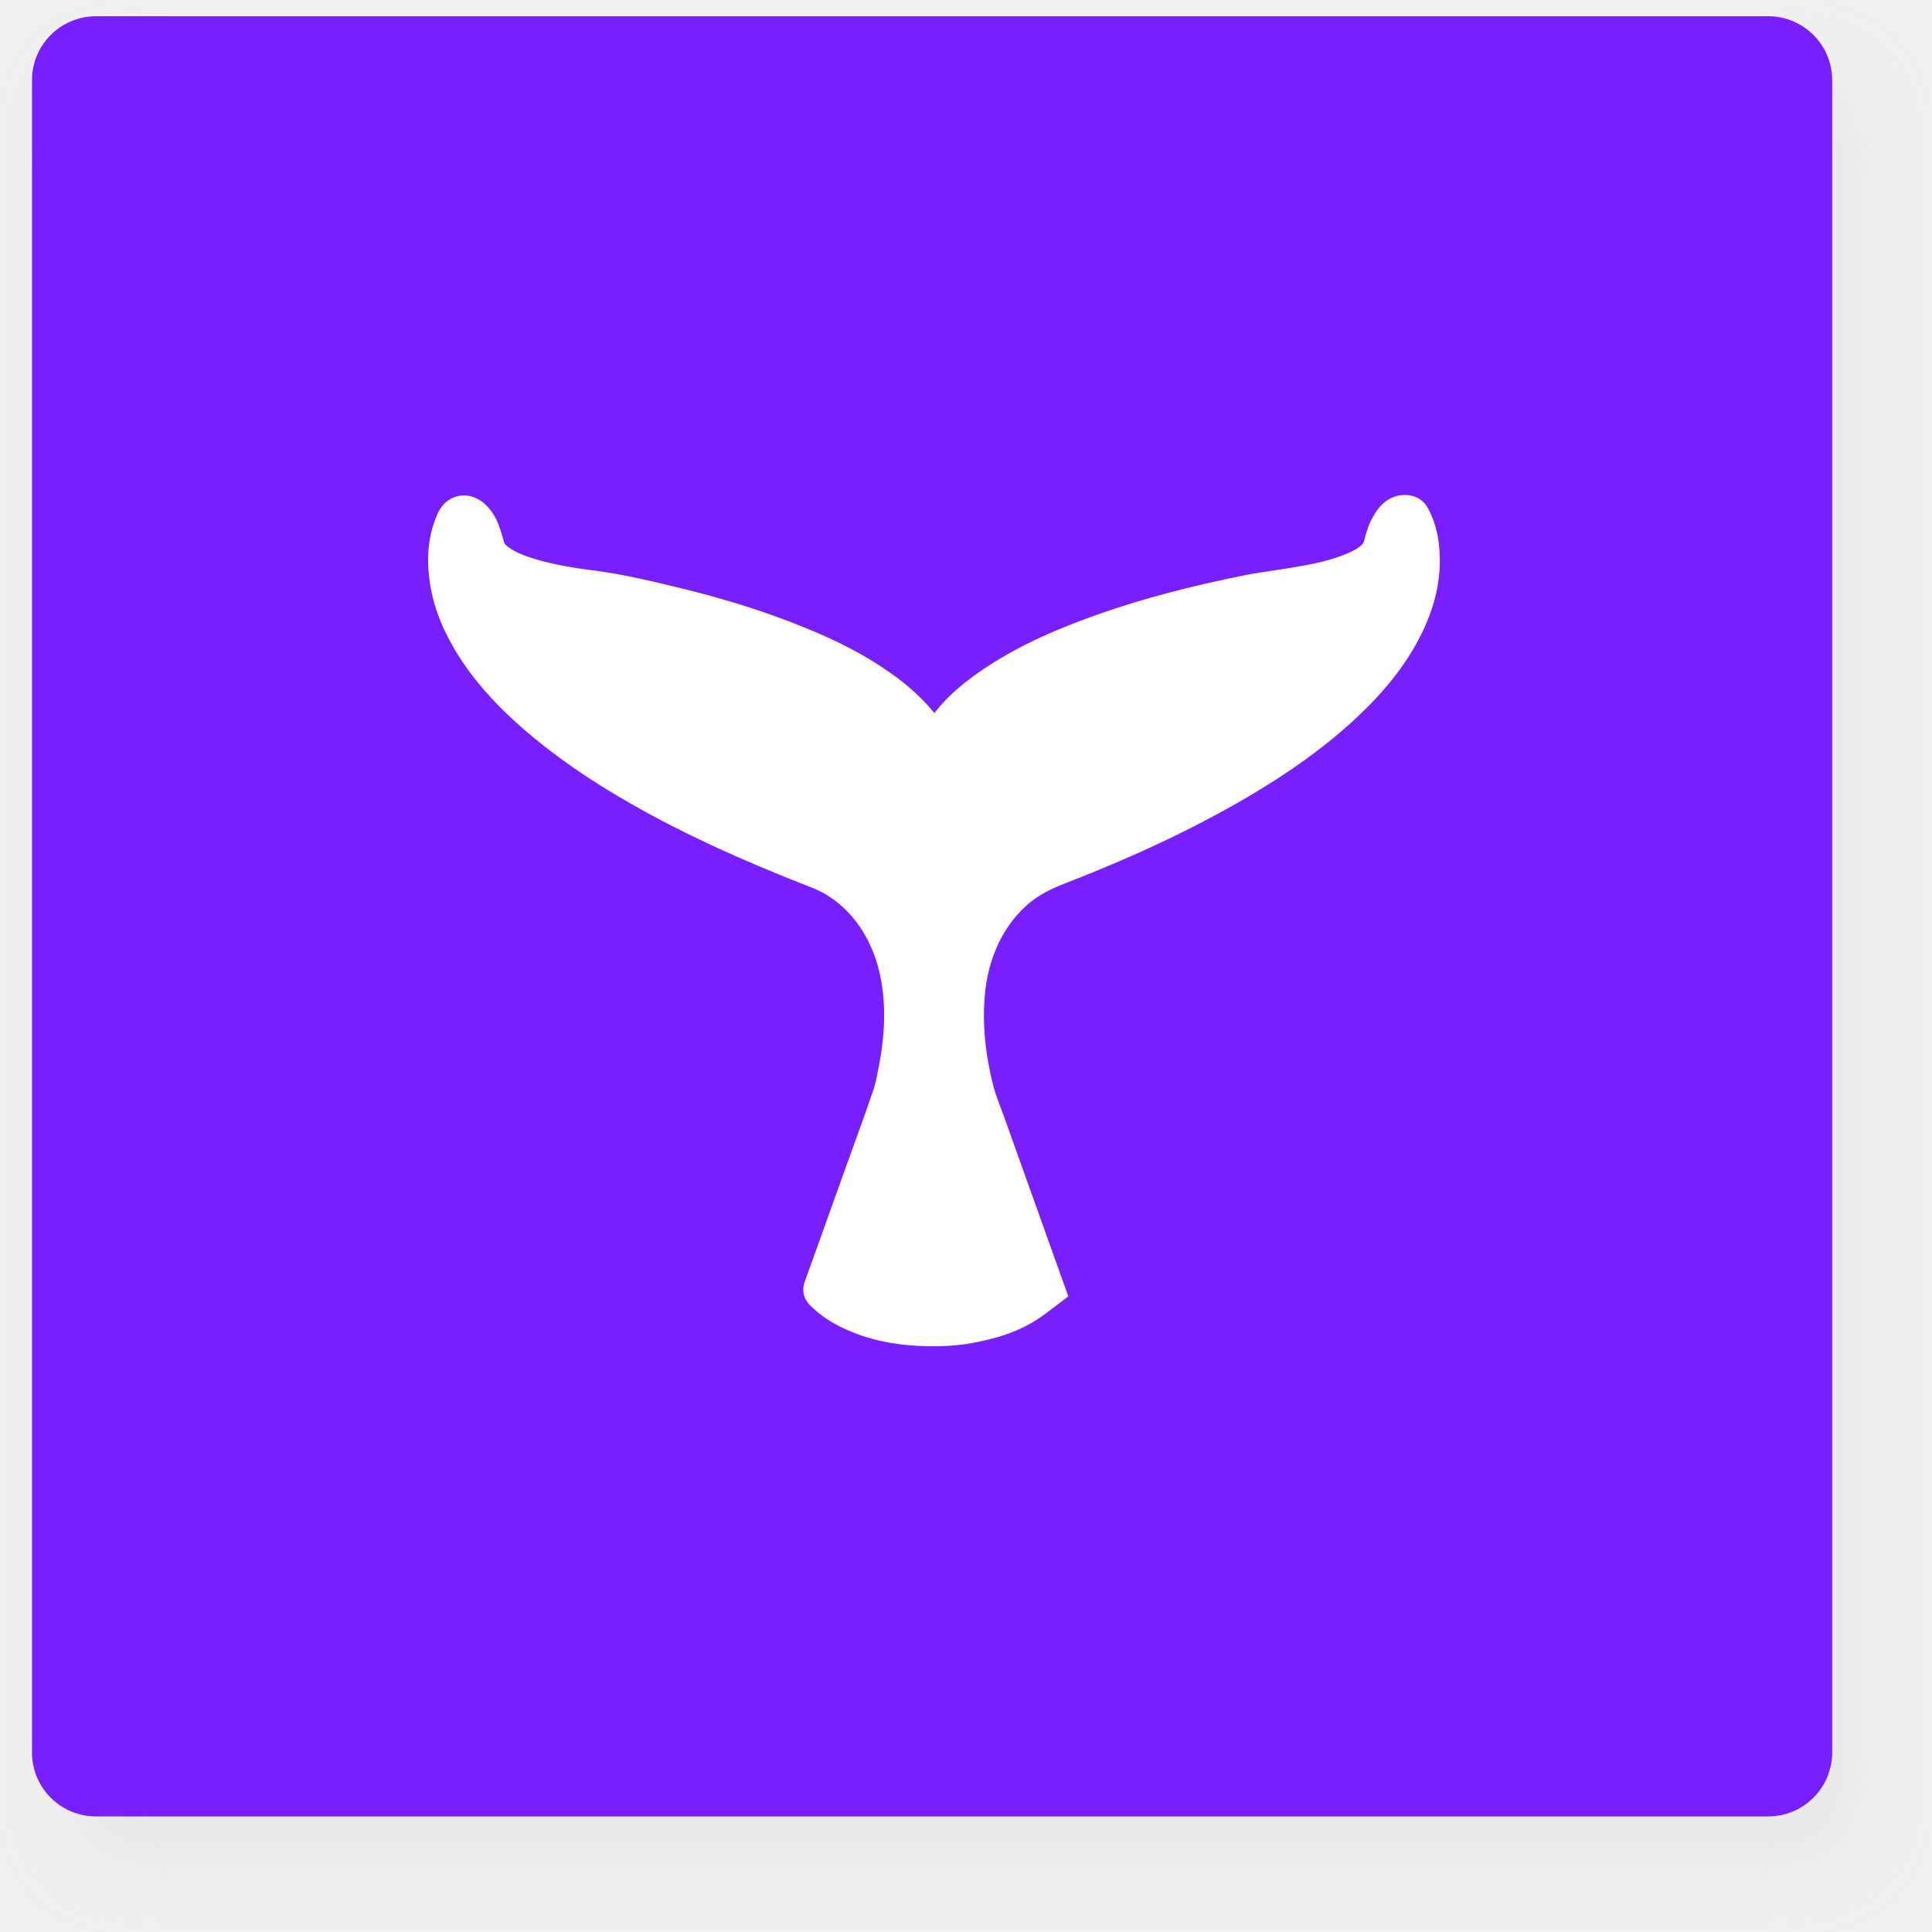
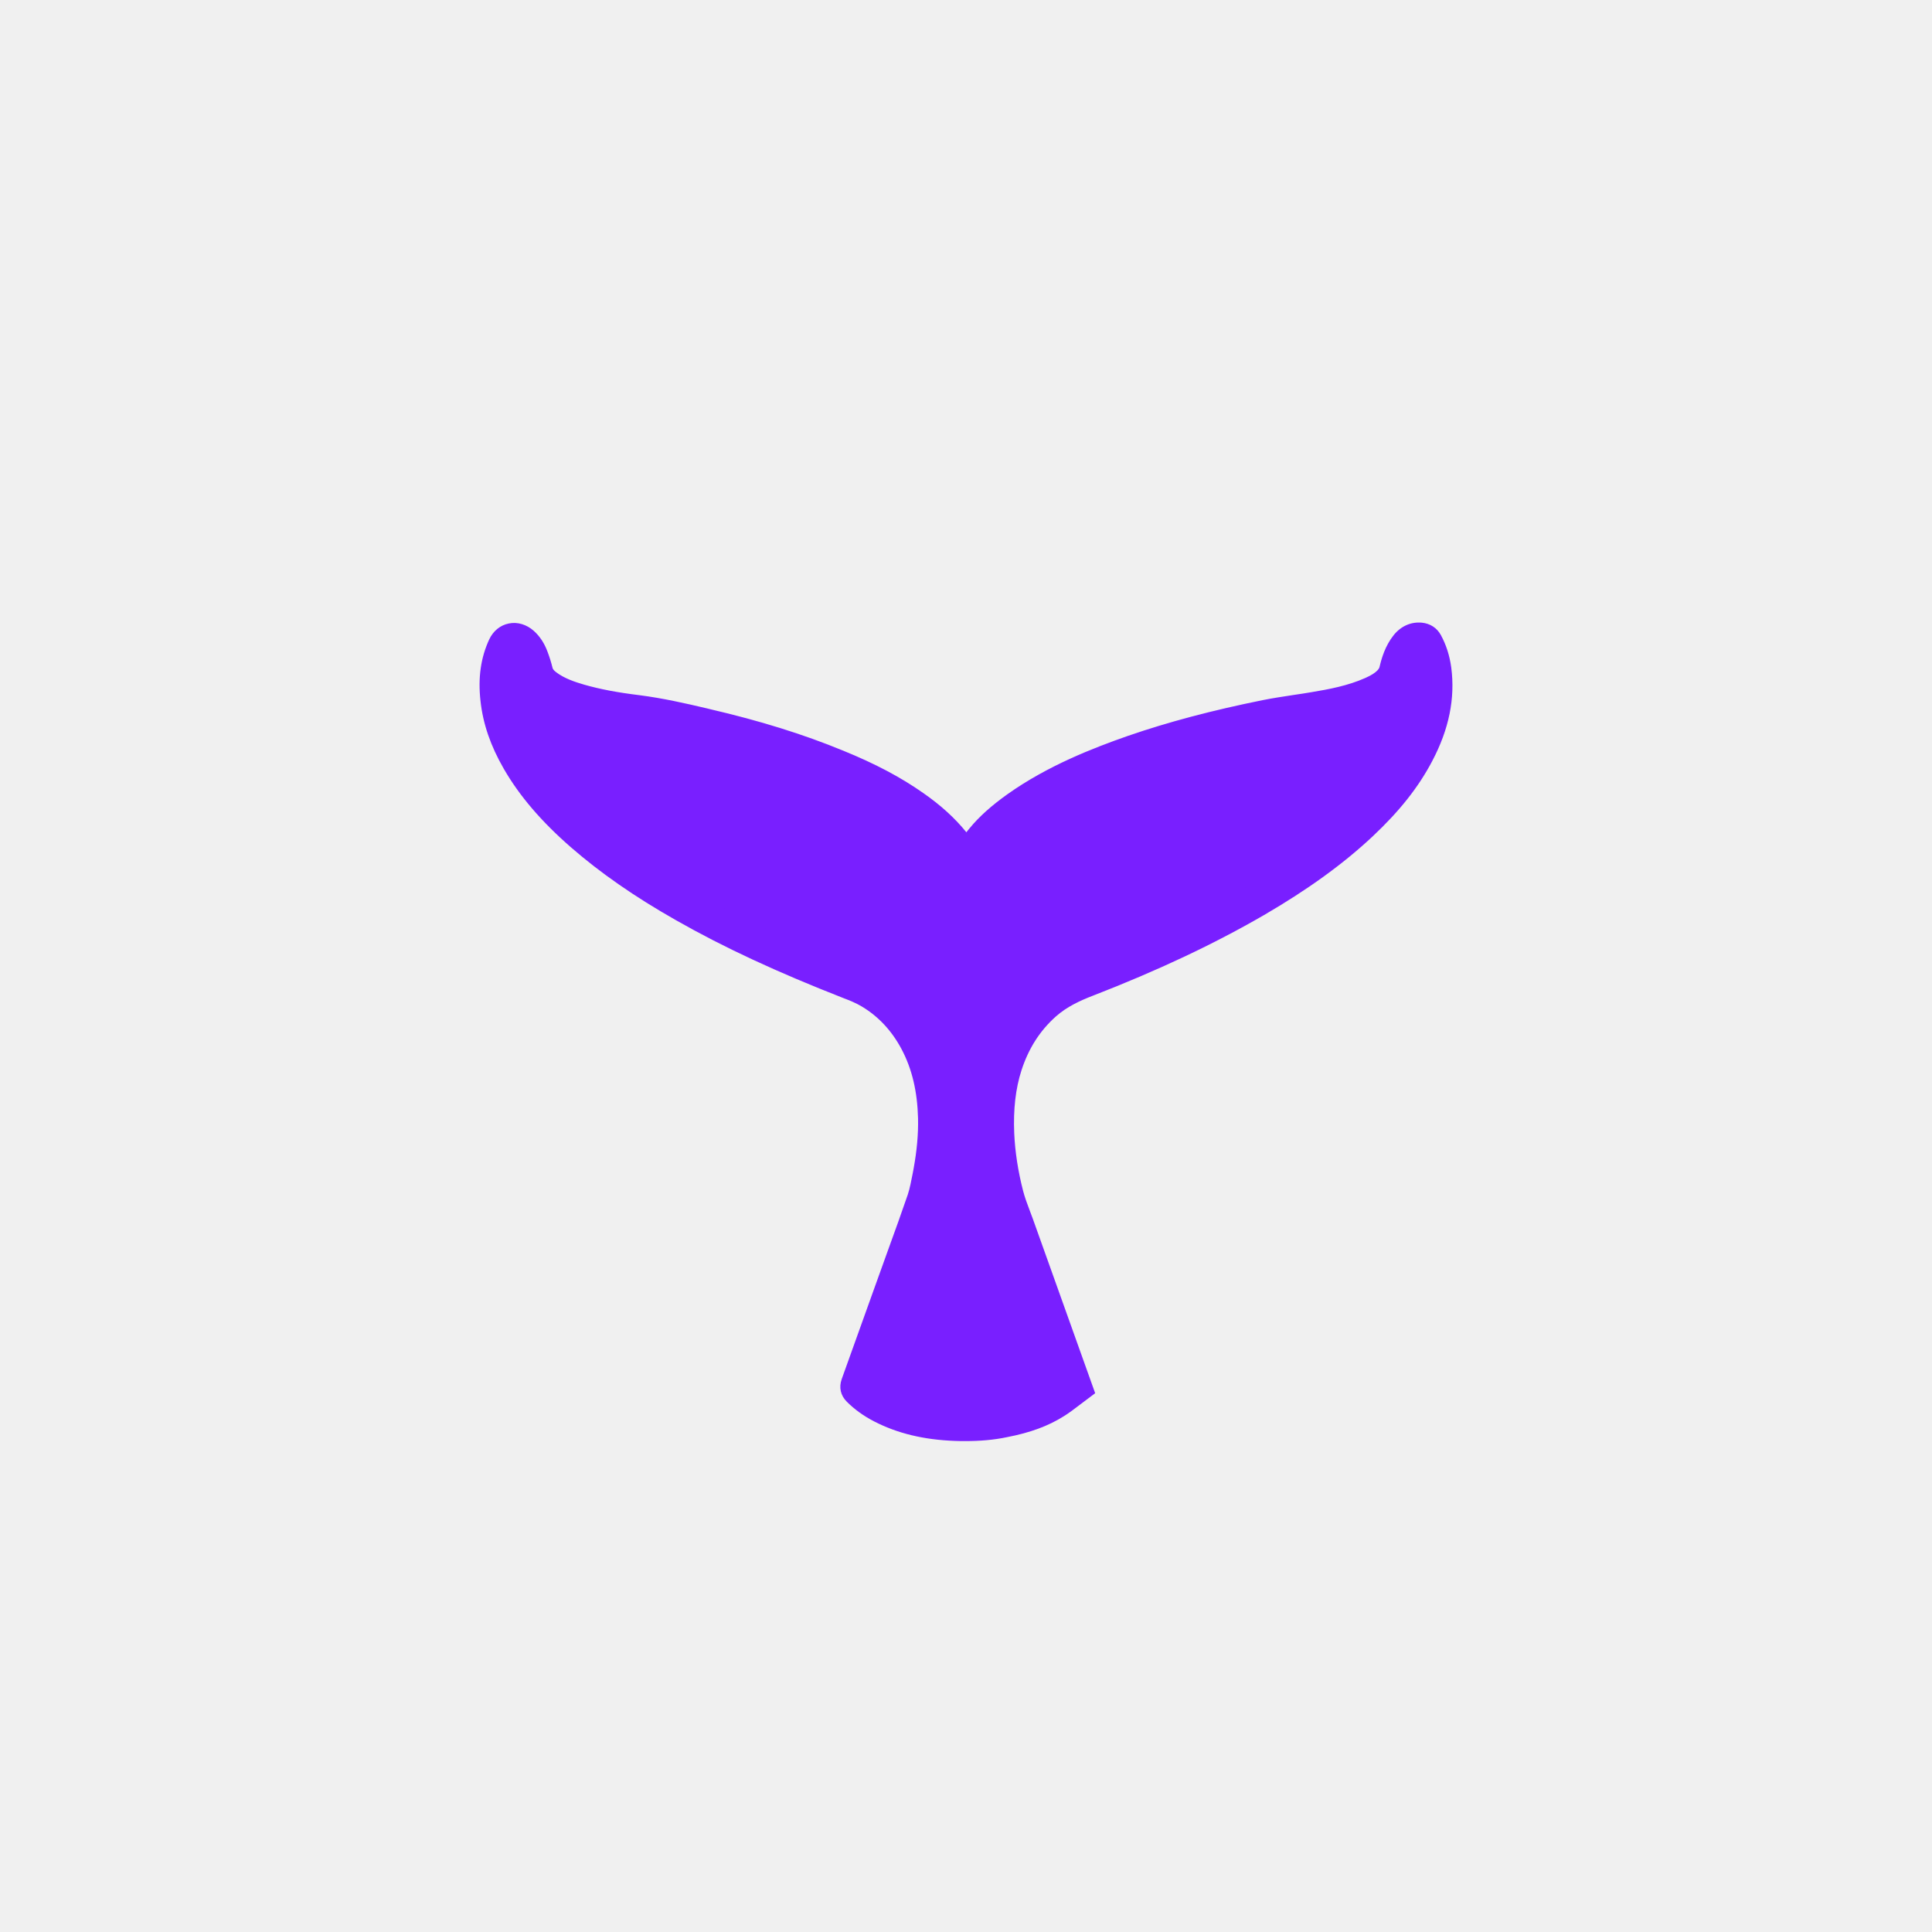
- <svg xmlns="http://www.w3.org/2000/svg" width="302" height="302" viewBox="0 0 302 302" fill="none">
-   <g filter="url(#filter0_d)">
-     <rect x="5" y="2.537" width="281.397" height="281.397" rx="10" fill="#791FFF" />
-     <mask id="mask0" mask-type="alpha" maskUnits="userSpaceOnUse" x="12" y="9" width="268" height="269">
-       <g clip-path="url(#clip0)">
-         <path d="M163.817 201.745C162.714 202.574 161.665 203.43 160.507 204.179C157.978 205.784 155.152 206.666 152.219 207.228C149.608 207.709 146.971 207.843 144.307 207.763C140.136 207.602 136.099 206.853 132.358 204.901C130.959 204.179 129.667 203.296 128.564 202.173C128.295 201.878 128.214 201.665 128.348 201.263C130.447 195.406 132.547 189.548 134.646 183.69C136.126 179.517 137.687 175.371 139.086 171.199C139.57 169.728 139.812 168.176 140.109 166.652C140.647 163.763 140.943 160.848 140.889 157.905C140.781 153.545 139.974 149.373 137.902 145.494C136.126 142.151 133.677 139.422 130.394 137.443C129.344 136.828 128.214 136.347 127.057 135.892C117.826 132.281 108.811 128.295 100.199 123.401C94.279 120.057 88.627 116.313 83.514 111.846C79.478 108.315 75.844 104.41 73.153 99.729C71.35 96.626 70.112 93.336 69.709 89.779C69.386 86.81 69.601 83.921 70.893 81.193C71.512 79.909 72.804 79.695 73.88 80.658C74.607 81.3 75.091 82.102 75.414 82.985C75.683 83.761 75.952 84.536 76.141 85.312C76.383 86.275 77.002 86.971 77.755 87.559C79.37 88.789 81.254 89.458 83.191 90.02C86.286 90.902 89.435 91.437 92.61 91.812C96.405 92.293 100.092 93.176 103.805 94.032C111.044 95.717 118.122 97.803 125.011 100.638C129.398 102.431 133.623 104.517 137.498 107.245C140.243 109.171 142.719 111.364 144.71 114.093C144.98 114.467 145.222 114.868 145.518 115.216C145.922 115.697 146.217 115.697 146.621 115.216C147.321 114.333 147.967 113.397 148.693 112.514C150.308 110.535 152.272 108.93 154.345 107.459C160.131 103.367 166.589 100.665 173.236 98.338C180.26 95.904 187.472 94.112 194.765 92.641C197.403 92.106 200.067 91.812 202.731 91.357C205.934 90.822 209.109 90.207 212.096 88.87C213.173 88.388 214.195 87.826 214.976 86.944C215.433 86.435 215.756 85.874 215.918 85.205C216.241 83.761 216.725 82.343 217.694 81.139C218.259 80.444 218.959 80.016 219.9 80.123C220.358 80.177 220.681 80.337 220.896 80.765C221.65 82.129 222.08 83.6 222.269 85.125C222.914 89.993 221.704 94.46 219.443 98.739C217.129 103.153 213.899 106.897 210.293 110.268C205.099 115.109 199.26 119.121 193.124 122.679C184.324 127.787 175.093 131.96 165.62 135.624C163.171 136.587 160.83 137.711 158.839 139.449C155.771 142.151 153.726 145.494 152.461 149.373C151.277 153.011 150.981 156.755 151.142 160.553C151.304 163.924 151.842 167.24 152.676 170.504C153.08 172.108 153.753 173.659 154.291 175.211C157.386 183.904 160.507 192.57 163.602 201.263C163.683 201.37 163.737 201.504 163.817 201.745Z" fill="black" />
-         <path d="M145.895 210.437C145.33 210.437 144.765 210.437 144.2 210.41C139.113 210.223 134.835 209.18 131.094 207.254C129.318 206.345 127.865 205.274 126.627 204.044C125.604 203.028 125.308 201.717 125.792 200.353C127.542 195.512 129.264 190.67 131.013 185.802L133.381 179.222C134.458 176.28 135.507 173.338 136.53 170.369C136.88 169.299 137.095 168.122 137.337 166.892L137.472 166.169C138.01 163.227 138.252 160.552 138.198 157.985C138.091 153.625 137.23 149.961 135.534 146.751C133.946 143.755 131.767 141.401 129.022 139.77C128.134 139.234 127.084 138.807 126.088 138.432C115.297 134.206 106.632 130.194 98.881 125.781C92.126 121.956 86.529 118.05 81.766 113.905C76.975 109.732 73.396 105.559 70.84 101.119C68.714 97.428 67.476 93.844 67.072 90.126C66.641 86.328 67.126 83.038 68.498 80.095C69.144 78.731 70.301 77.795 71.674 77.528C73.073 77.234 74.553 77.688 75.71 78.705C76.706 79.587 77.46 80.737 77.971 82.128C78.294 82.984 78.563 83.84 78.778 84.723C78.805 84.83 78.859 85.07 79.397 85.472C80.716 86.461 82.385 87.023 83.945 87.478C86.475 88.2 89.247 88.735 92.961 89.19C96.701 89.671 100.361 90.5 103.887 91.329L104.425 91.463C112.471 93.335 119.549 95.529 126.034 98.204C131.228 100.317 135.373 102.51 139.033 105.078C141.912 107.084 144.2 109.17 146.057 111.47C146.218 111.257 146.379 111.043 146.568 110.829C148.129 108.93 150.093 107.164 152.757 105.265C159.324 100.611 166.671 97.776 172.322 95.796C178.834 93.549 185.993 91.65 194.201 89.992C195.896 89.644 197.618 89.404 199.314 89.136C200.283 89.002 201.251 88.842 202.22 88.681C204.965 88.227 208.114 87.638 210.913 86.381C211.935 85.927 212.5 85.552 212.931 85.097C213.092 84.91 213.173 84.776 213.227 84.562C213.55 83.198 214.115 81.192 215.514 79.427C216.699 77.956 218.313 77.234 220.089 77.394C221.435 77.528 222.538 78.223 223.184 79.4C224.045 80.978 224.61 82.717 224.879 84.696C225.525 89.698 224.53 94.673 221.785 99.889C219.551 104.142 216.456 108.047 212.097 112.139C207.306 116.633 201.52 120.805 194.443 124.925C186.316 129.632 177.193 133.939 166.563 138.058C164.625 138.807 162.419 139.796 160.615 141.401C158.005 143.728 156.175 146.59 155.018 150.147C154.049 153.143 153.672 156.514 153.834 160.392C153.968 163.414 154.453 166.571 155.287 169.807C155.556 170.824 155.933 171.84 156.337 172.91L156.848 174.274L166.993 202.653L164.437 204.579C163.629 205.194 162.795 205.836 161.934 206.371C159.351 208.003 156.417 209.073 152.677 209.795C150.524 210.25 148.29 210.437 145.895 210.437ZM131.282 200.995C131.955 201.53 132.709 202.038 133.597 202.493C136.611 204.044 140.136 204.9 144.388 205.061C147.025 205.168 149.42 205.007 151.681 204.579C154.722 204.017 157.063 203.162 159.028 201.904C159.566 201.557 160.077 201.182 160.589 200.781L151.277 174.809C150.847 173.632 150.389 172.428 150.039 171.145C149.124 167.56 148.586 164.03 148.425 160.659C148.209 156.112 148.694 152.154 149.851 148.543C151.277 144.103 153.672 140.385 156.983 137.442C159.458 135.249 162.338 133.992 164.571 133.109C174.932 129.097 183.813 124.925 191.671 120.351C198.399 116.446 203.835 112.514 208.356 108.287C212.285 104.623 215.03 101.173 216.967 97.455C219.174 93.255 220.009 89.323 219.497 85.418C219.417 84.776 219.282 84.161 219.12 83.599C218.878 84.188 218.636 84.883 218.448 85.739C218.205 86.836 217.667 87.852 216.887 88.708C215.73 89.992 214.33 90.714 213.119 91.249C209.729 92.774 206.149 93.442 203.081 93.951C202.086 94.111 201.063 94.272 200.067 94.406C198.453 94.646 196.811 94.887 195.223 95.208C187.258 96.813 180.341 98.632 174.071 100.798C168.743 102.644 161.853 105.319 155.852 109.571C153.592 111.176 151.977 112.621 150.739 114.145C150.362 114.6 150.012 115.082 149.636 115.563C149.34 115.964 149.017 116.392 148.694 116.793C147.806 117.943 146.756 118.184 146.057 118.184C145.249 118.211 144.307 117.97 143.392 116.847C143.15 116.553 142.962 116.258 142.746 115.964L142.504 115.616C140.889 113.396 138.737 111.363 135.911 109.384C132.574 107.057 128.753 105.051 123.936 103.072C117.719 100.531 110.91 98.418 103.16 96.599L102.622 96.465C99.069 95.636 95.706 94.86 92.234 94.432C88.251 93.924 85.21 93.336 82.411 92.533C80.42 91.972 78.132 91.169 76.087 89.644C74.715 88.601 73.854 87.397 73.477 85.926C73.315 85.231 73.073 84.536 72.831 83.867C72.804 83.787 72.777 83.706 72.75 83.626C72.212 85.311 72.078 87.184 72.32 89.43C72.643 92.4 73.665 95.315 75.415 98.364C77.702 102.323 80.824 105.961 85.21 109.785C89.704 113.691 95.006 117.382 101.465 121.046C109 125.326 117.45 129.231 127.999 133.377C129.156 133.832 130.475 134.366 131.713 135.115C135.292 137.255 138.171 140.331 140.217 144.21C142.316 148.168 143.392 152.608 143.5 157.824C143.554 160.766 143.312 163.816 142.693 167.106L142.558 167.801C142.316 169.192 142.047 170.609 141.562 172.027C140.54 175.023 139.463 178.019 138.387 180.988L136.019 187.567C134.485 192.061 132.897 196.528 131.282 200.995Z" fill="black" />
-       </g>
-     </mask>
-     <g mask="url(#mask0)">
-       <rect x="5" y="2.537" width="281.397" height="281.397" fill="white" />
-     </g>
-   </g>
-   <defs>
-     <filter id="filter0_d" x="0" y="0.537" width="301.397" height="301.397" filterUnits="userSpaceOnUse" color-interpolation-filters="sRGB">
-       <feFlood flood-opacity="0" result="BackgroundImageFix" />
-       <feColorMatrix in="SourceAlpha" type="matrix" values="0 0 0 0 0 0 0 0 0 0 0 0 0 0 0 0 0 0 127 0" />
-       <feOffset dx="5" dy="8" />
-       <feGaussianBlur stdDeviation="5" />
-       <feColorMatrix type="matrix" values="0 0 0 0 0.825 0 0 0 0 0.825 0 0 0 0 0.825 0 0 0 0.25 0" />
-       <feBlend mode="normal" in2="BackgroundImageFix" result="effect1_dropShadow" />
-       <feBlend mode="normal" in="SourceGraphic" in2="effect1_dropShadow" result="shape" />
-     </filter>
-     <clipPath id="clip0">
-       <rect width="267.29" height="267.29" fill="white" transform="translate(12.4248 9.96191)" />
-     </clipPath>
-   </defs>
+ <svg xmlns="http://www.w3.org/2000/svg" width="360" height="360" viewBox="0 0 360 360" fill="none">
+   <path d="M200.431 258.559C199.166 259.51 197.963 260.491 196.636 261.349C193.737 263.189 190.498 264.201 187.135 264.845C184.143 265.397 181.12 265.55 178.066 265.458C173.285 265.274 168.658 264.415 164.37 262.177C162.766 261.35 161.286 260.338 160.021 259.05C159.713 258.713 159.62 258.468 159.774 258.008C162.18 251.293 164.586 244.579 166.993 237.864C168.689 233.082 170.478 228.329 172.082 223.546C172.637 221.86 172.915 220.082 173.254 218.334C173.871 215.023 174.211 211.681 174.149 208.309C174.025 203.311 173.1 198.528 170.725 194.083C168.689 190.25 165.882 187.123 162.119 184.854C160.916 184.149 159.62 183.597 158.293 183.076C147.713 178.937 137.379 174.368 127.508 168.758C120.722 164.925 114.244 160.633 108.383 155.513C103.756 151.466 99.592 146.99 96.507 141.624C94.44 138.068 93.021 134.297 92.559 130.219C92.189 126.816 92.435 123.505 93.916 120.377C94.626 118.906 96.106 118.66 97.34 119.764C98.173 120.5 98.728 121.42 99.098 122.431C99.407 123.321 99.715 124.21 99.931 125.099C100.209 126.203 100.918 127 101.782 127.674C103.633 129.085 105.792 129.851 108.013 130.495C111.56 131.507 115.17 132.12 118.81 132.549C123.159 133.101 127.385 134.113 131.642 135.094C139.94 137.025 148.052 139.417 155.949 142.667C160.977 144.721 165.82 147.112 170.262 150.24C173.409 152.447 176.246 154.961 178.529 158.088C178.838 158.518 179.115 158.977 179.454 159.376C179.917 159.928 180.257 159.928 180.719 159.376C181.521 158.364 182.262 157.291 183.094 156.279C184.945 154.011 187.197 152.171 189.572 150.485C196.204 145.794 203.608 142.697 211.227 140.03C219.278 137.24 227.545 135.186 235.905 133.499C238.927 132.886 241.981 132.549 245.035 132.028C248.706 131.415 252.346 130.709 255.77 129.177C257.004 128.625 258.176 127.981 259.071 126.969C259.595 126.386 259.965 125.743 260.15 124.976C260.52 123.321 261.076 121.696 262.186 120.316C262.834 119.519 263.636 119.028 264.716 119.151C265.24 119.212 265.61 119.396 265.857 119.887C266.721 121.45 267.214 123.137 267.43 124.884C268.17 130.464 266.782 135.584 264.191 140.49C261.538 145.549 257.837 149.841 253.703 153.704C247.75 159.253 241.056 163.852 234.023 167.93C223.936 173.786 213.355 178.569 202.497 182.769C199.69 183.873 197.006 185.161 194.724 187.154C191.207 190.25 188.863 194.083 187.413 198.528C186.056 202.698 185.717 206.99 185.902 211.344C186.087 215.207 186.704 219.009 187.66 222.749C188.123 224.589 188.894 226.367 189.511 228.145C193.058 238.11 196.636 248.043 200.184 258.008C200.276 258.13 200.338 258.284 200.431 258.559Z" fill="#791FFF" />
+   <path d="M179.886 268.525C179.238 268.525 178.591 268.525 177.943 268.495C172.113 268.28 167.208 267.084 162.92 264.877C160.884 263.834 159.219 262.608 157.8 261.198C156.628 260.033 156.288 258.53 156.843 256.967C158.849 251.417 160.823 245.868 162.828 240.288L165.542 232.746C166.776 229.373 167.979 226 169.152 222.597C169.552 221.371 169.799 220.022 170.077 218.612L170.231 217.784C170.848 214.411 171.126 211.345 171.064 208.402C170.941 203.405 169.953 199.204 168.01 195.525C166.19 192.091 163.692 189.393 160.545 187.523C159.527 186.91 158.324 186.419 157.183 185.99C144.813 181.146 134.881 176.547 125.997 171.488C118.254 167.104 111.838 162.628 106.378 157.875C100.887 153.092 96.784 148.31 93.854 143.22C91.417 138.989 89.998 134.881 89.535 130.619C89.042 126.265 89.597 122.494 91.17 119.122C91.911 117.558 93.237 116.485 94.81 116.178C96.414 115.841 98.111 116.362 99.437 117.527C100.579 118.539 101.442 119.858 102.028 121.452C102.399 122.433 102.707 123.414 102.954 124.426C102.985 124.549 103.046 124.824 103.663 125.284C105.175 126.419 107.087 127.062 108.876 127.584C111.776 128.411 114.953 129.025 119.21 129.546C123.498 130.098 127.693 131.048 131.734 131.999L132.351 132.152C141.574 134.298 149.687 136.812 157.121 139.878C163.075 142.3 167.825 144.814 172.02 147.758C175.321 150.057 177.943 152.449 180.071 155.085C180.256 154.84 180.441 154.595 180.657 154.35C182.446 152.173 184.698 150.149 187.752 147.972C195.279 142.638 203.7 139.388 210.178 137.119C217.643 134.543 225.848 132.367 235.256 130.466C237.2 130.067 239.174 129.791 241.117 129.485C242.228 129.331 243.338 129.147 244.449 128.963C247.595 128.442 251.204 127.768 254.412 126.327C255.585 125.806 256.232 125.376 256.726 124.855C256.911 124.64 257.004 124.487 257.065 124.242C257.435 122.678 258.083 120.379 259.687 118.355C261.045 116.669 262.895 115.841 264.931 116.025C266.474 116.179 267.738 116.976 268.479 118.325C269.466 120.134 270.114 122.126 270.422 124.395C271.162 130.129 270.021 135.831 266.875 141.81C264.314 146.685 260.767 151.161 255.77 155.852C250.279 161.003 243.647 165.785 235.534 170.507C226.218 175.903 215.761 180.839 203.577 185.561C201.356 186.419 198.826 187.554 196.759 189.393C193.767 192.061 191.67 195.341 190.343 199.419C189.233 202.853 188.801 206.716 188.986 211.161C189.14 214.626 189.695 218.244 190.652 221.953C190.96 223.119 191.392 224.284 191.855 225.51L192.441 227.074L204.07 259.603L201.14 261.811C200.214 262.516 199.258 263.252 198.271 263.865C195.31 265.735 191.947 266.962 187.66 267.79C185.192 268.311 182.632 268.525 179.886 268.525ZM163.136 257.702C163.907 258.316 164.771 258.898 165.789 259.419C169.244 261.198 173.285 262.179 178.159 262.363C181.182 262.485 183.927 262.301 186.518 261.811C190.004 261.167 192.688 260.186 194.939 258.745C195.556 258.346 196.143 257.917 196.729 257.457L186.055 227.687C185.562 226.338 185.038 224.958 184.637 223.486C183.588 219.378 182.971 215.331 182.786 211.468C182.539 206.256 183.094 201.718 184.421 197.579C186.055 192.49 188.801 188.228 192.595 184.855C195.433 182.341 198.734 180.901 201.294 179.889C213.17 175.29 223.35 170.507 232.357 165.264C240.069 160.788 246.3 156.281 251.482 151.437C255.985 147.237 259.132 143.281 261.353 139.02C263.882 134.206 264.839 129.699 264.253 125.223C264.16 124.487 264.006 123.782 263.821 123.138C263.543 123.813 263.266 124.61 263.049 125.591C262.772 126.848 262.155 128.013 261.26 128.994C259.934 130.466 258.33 131.294 256.942 131.907C253.055 133.654 248.953 134.421 245.436 135.003C244.295 135.187 243.122 135.371 241.981 135.525C240.13 135.801 238.249 136.076 236.429 136.444C227.298 138.284 219.37 140.369 212.183 142.852C206.075 144.968 198.178 148.034 191.3 152.908C188.708 154.748 186.858 156.404 185.439 158.151C185.007 158.672 184.606 159.224 184.174 159.776C183.834 160.236 183.464 160.727 183.094 161.186C182.076 162.505 180.873 162.781 180.071 162.781C179.146 162.812 178.066 162.536 177.017 161.248C176.74 160.911 176.524 160.573 176.277 160.236L175.999 159.837C174.149 157.293 171.681 154.963 168.442 152.694C164.617 150.026 160.237 147.727 154.715 145.458C147.589 142.546 139.785 140.124 130.901 138.039L130.284 137.885C126.212 136.935 122.357 136.046 118.377 135.555C113.812 134.973 110.326 134.298 107.118 133.378C104.836 132.735 102.213 131.815 99.869 130.067C98.296 128.871 97.309 127.492 96.877 125.805C96.692 125.008 96.414 124.211 96.137 123.445C96.106 123.353 96.075 123.261 96.044 123.169C95.427 125.1 95.273 127.247 95.551 129.822C95.921 133.225 97.093 136.567 99.098 140.062C101.72 144.6 105.298 148.77 110.326 153.154C115.478 157.63 121.555 161.861 128.958 166.061C137.595 170.967 147.281 175.443 159.373 180.195C160.699 180.717 162.211 181.33 163.63 182.188C167.732 184.641 171.033 188.167 173.377 192.613C175.783 197.15 177.017 202.239 177.141 208.218C177.202 211.59 176.925 215.086 176.215 218.857L176.061 219.654C175.783 221.248 175.475 222.873 174.92 224.498C173.748 227.932 172.514 231.366 171.28 234.769L168.565 242.311C166.807 247.462 164.987 252.582 163.136 257.702Z" fill="#791FFF" />
</svg>
